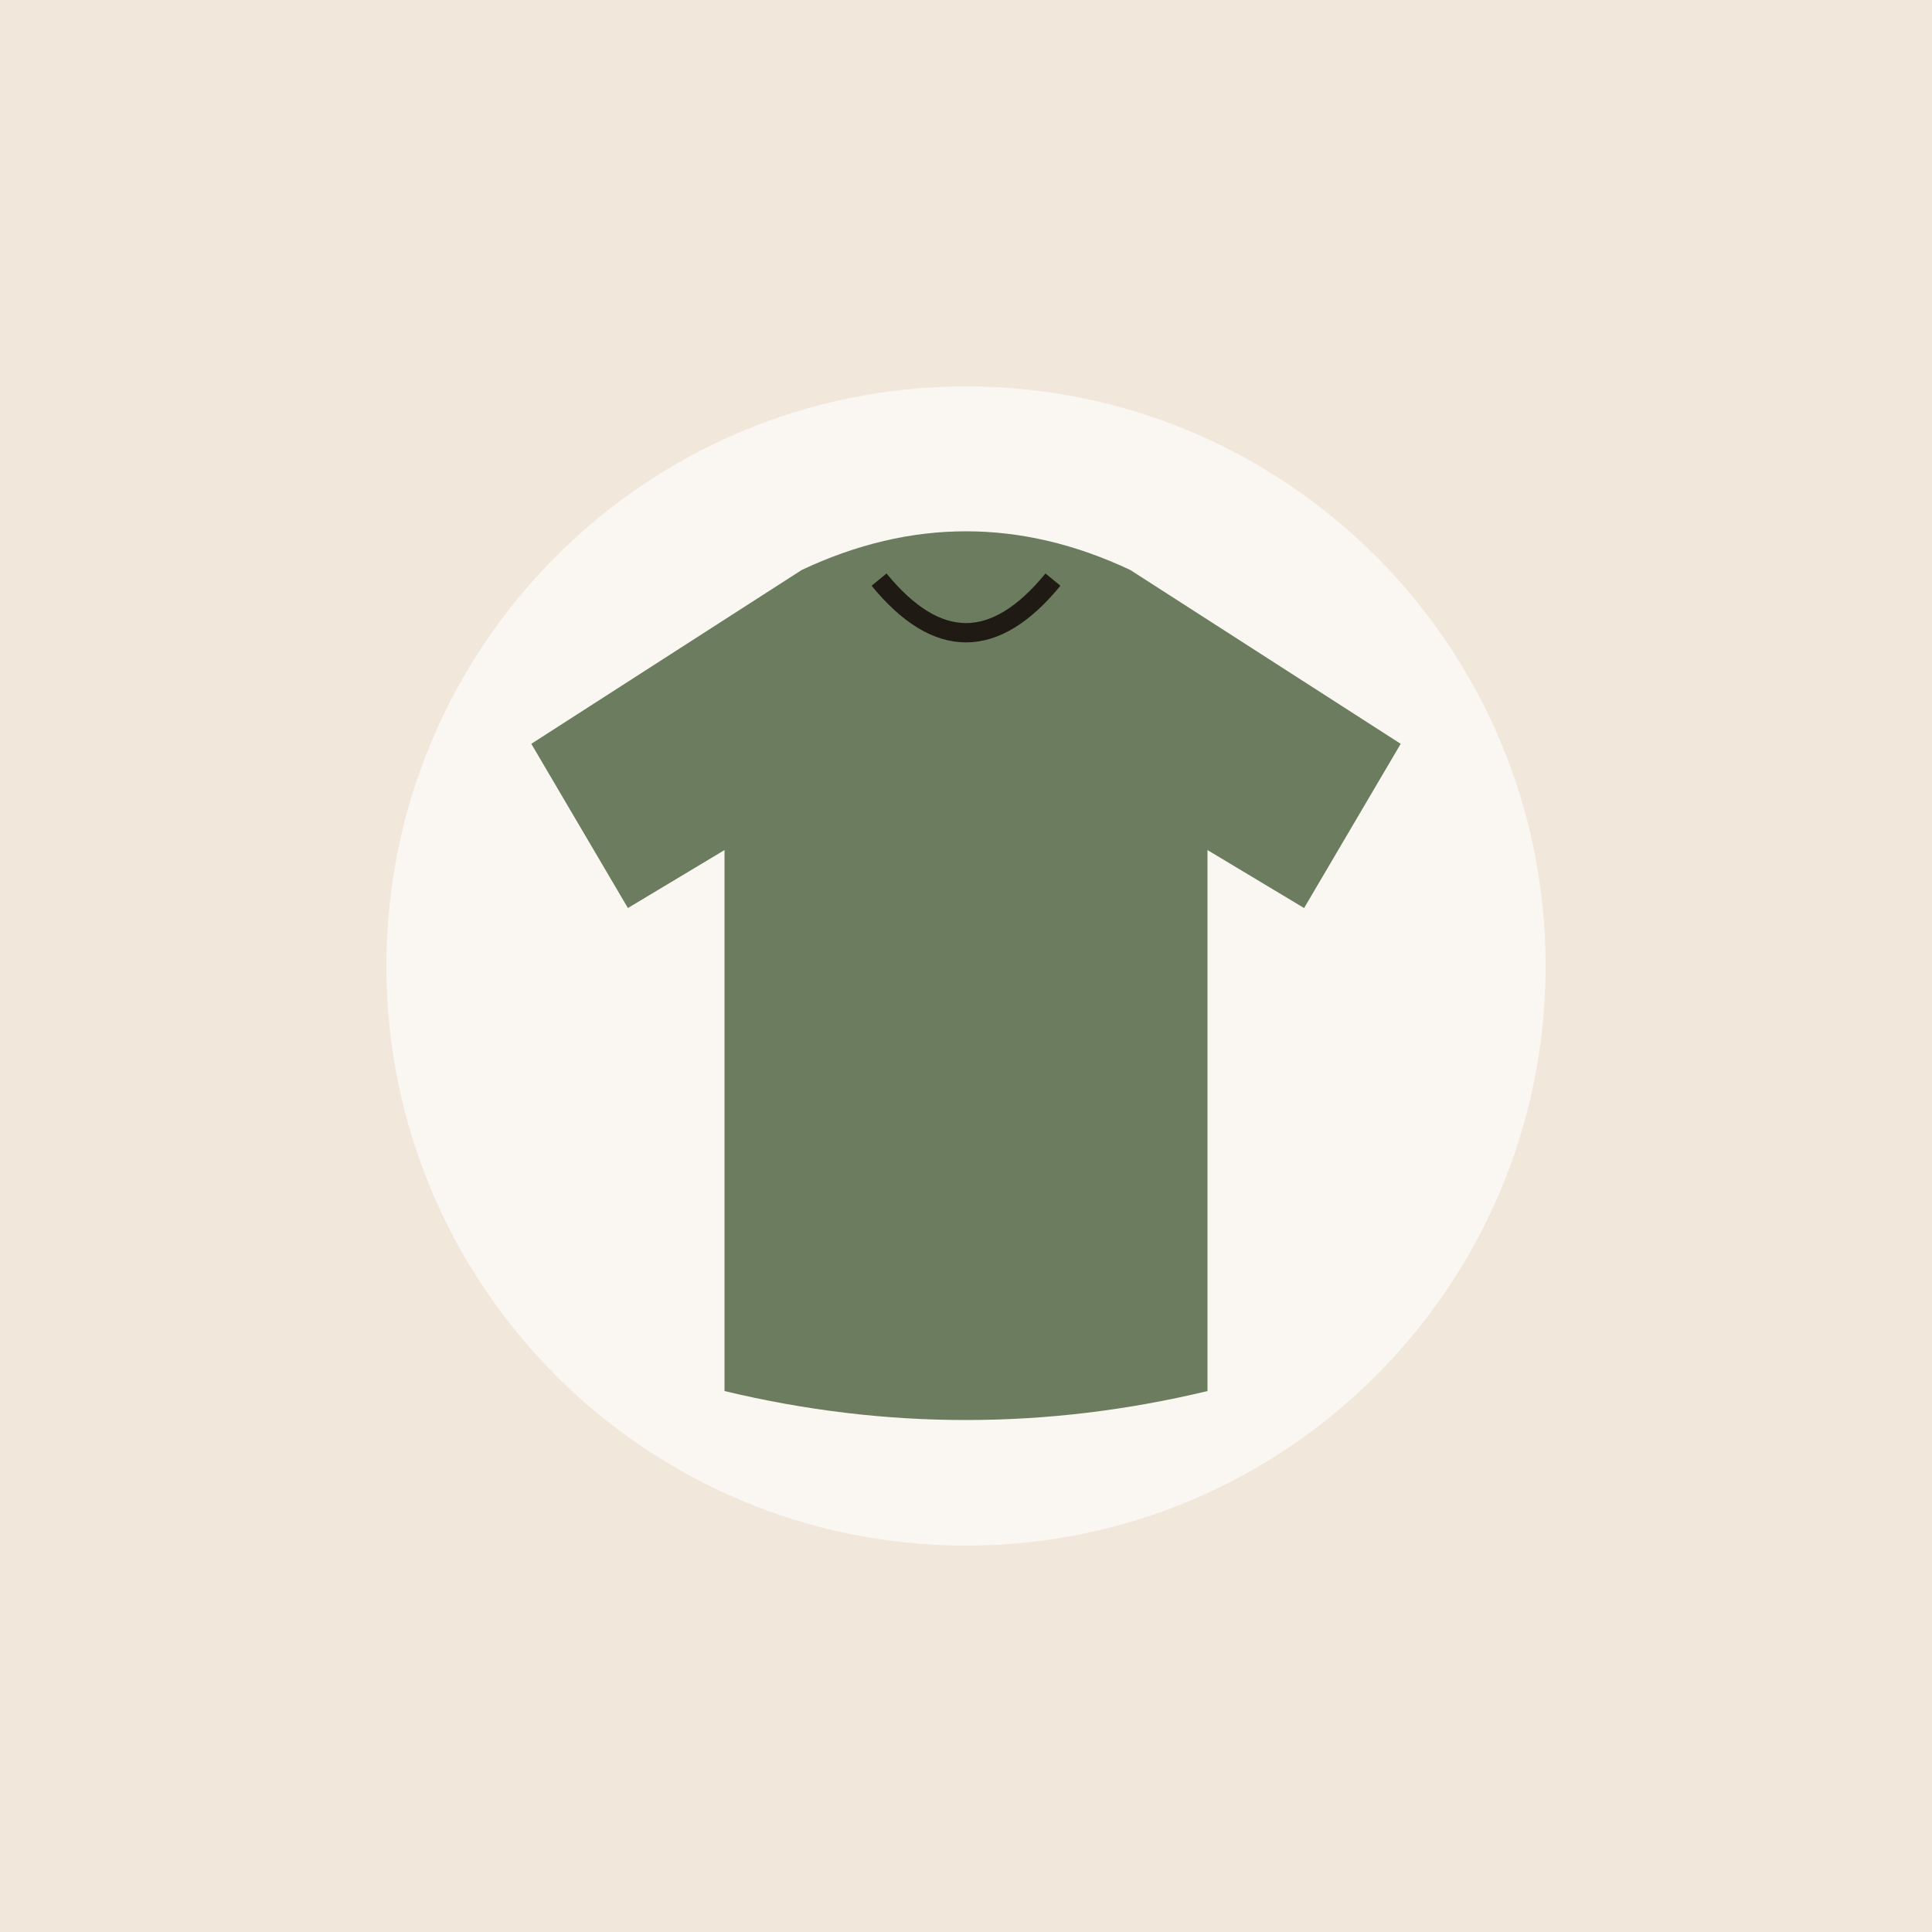
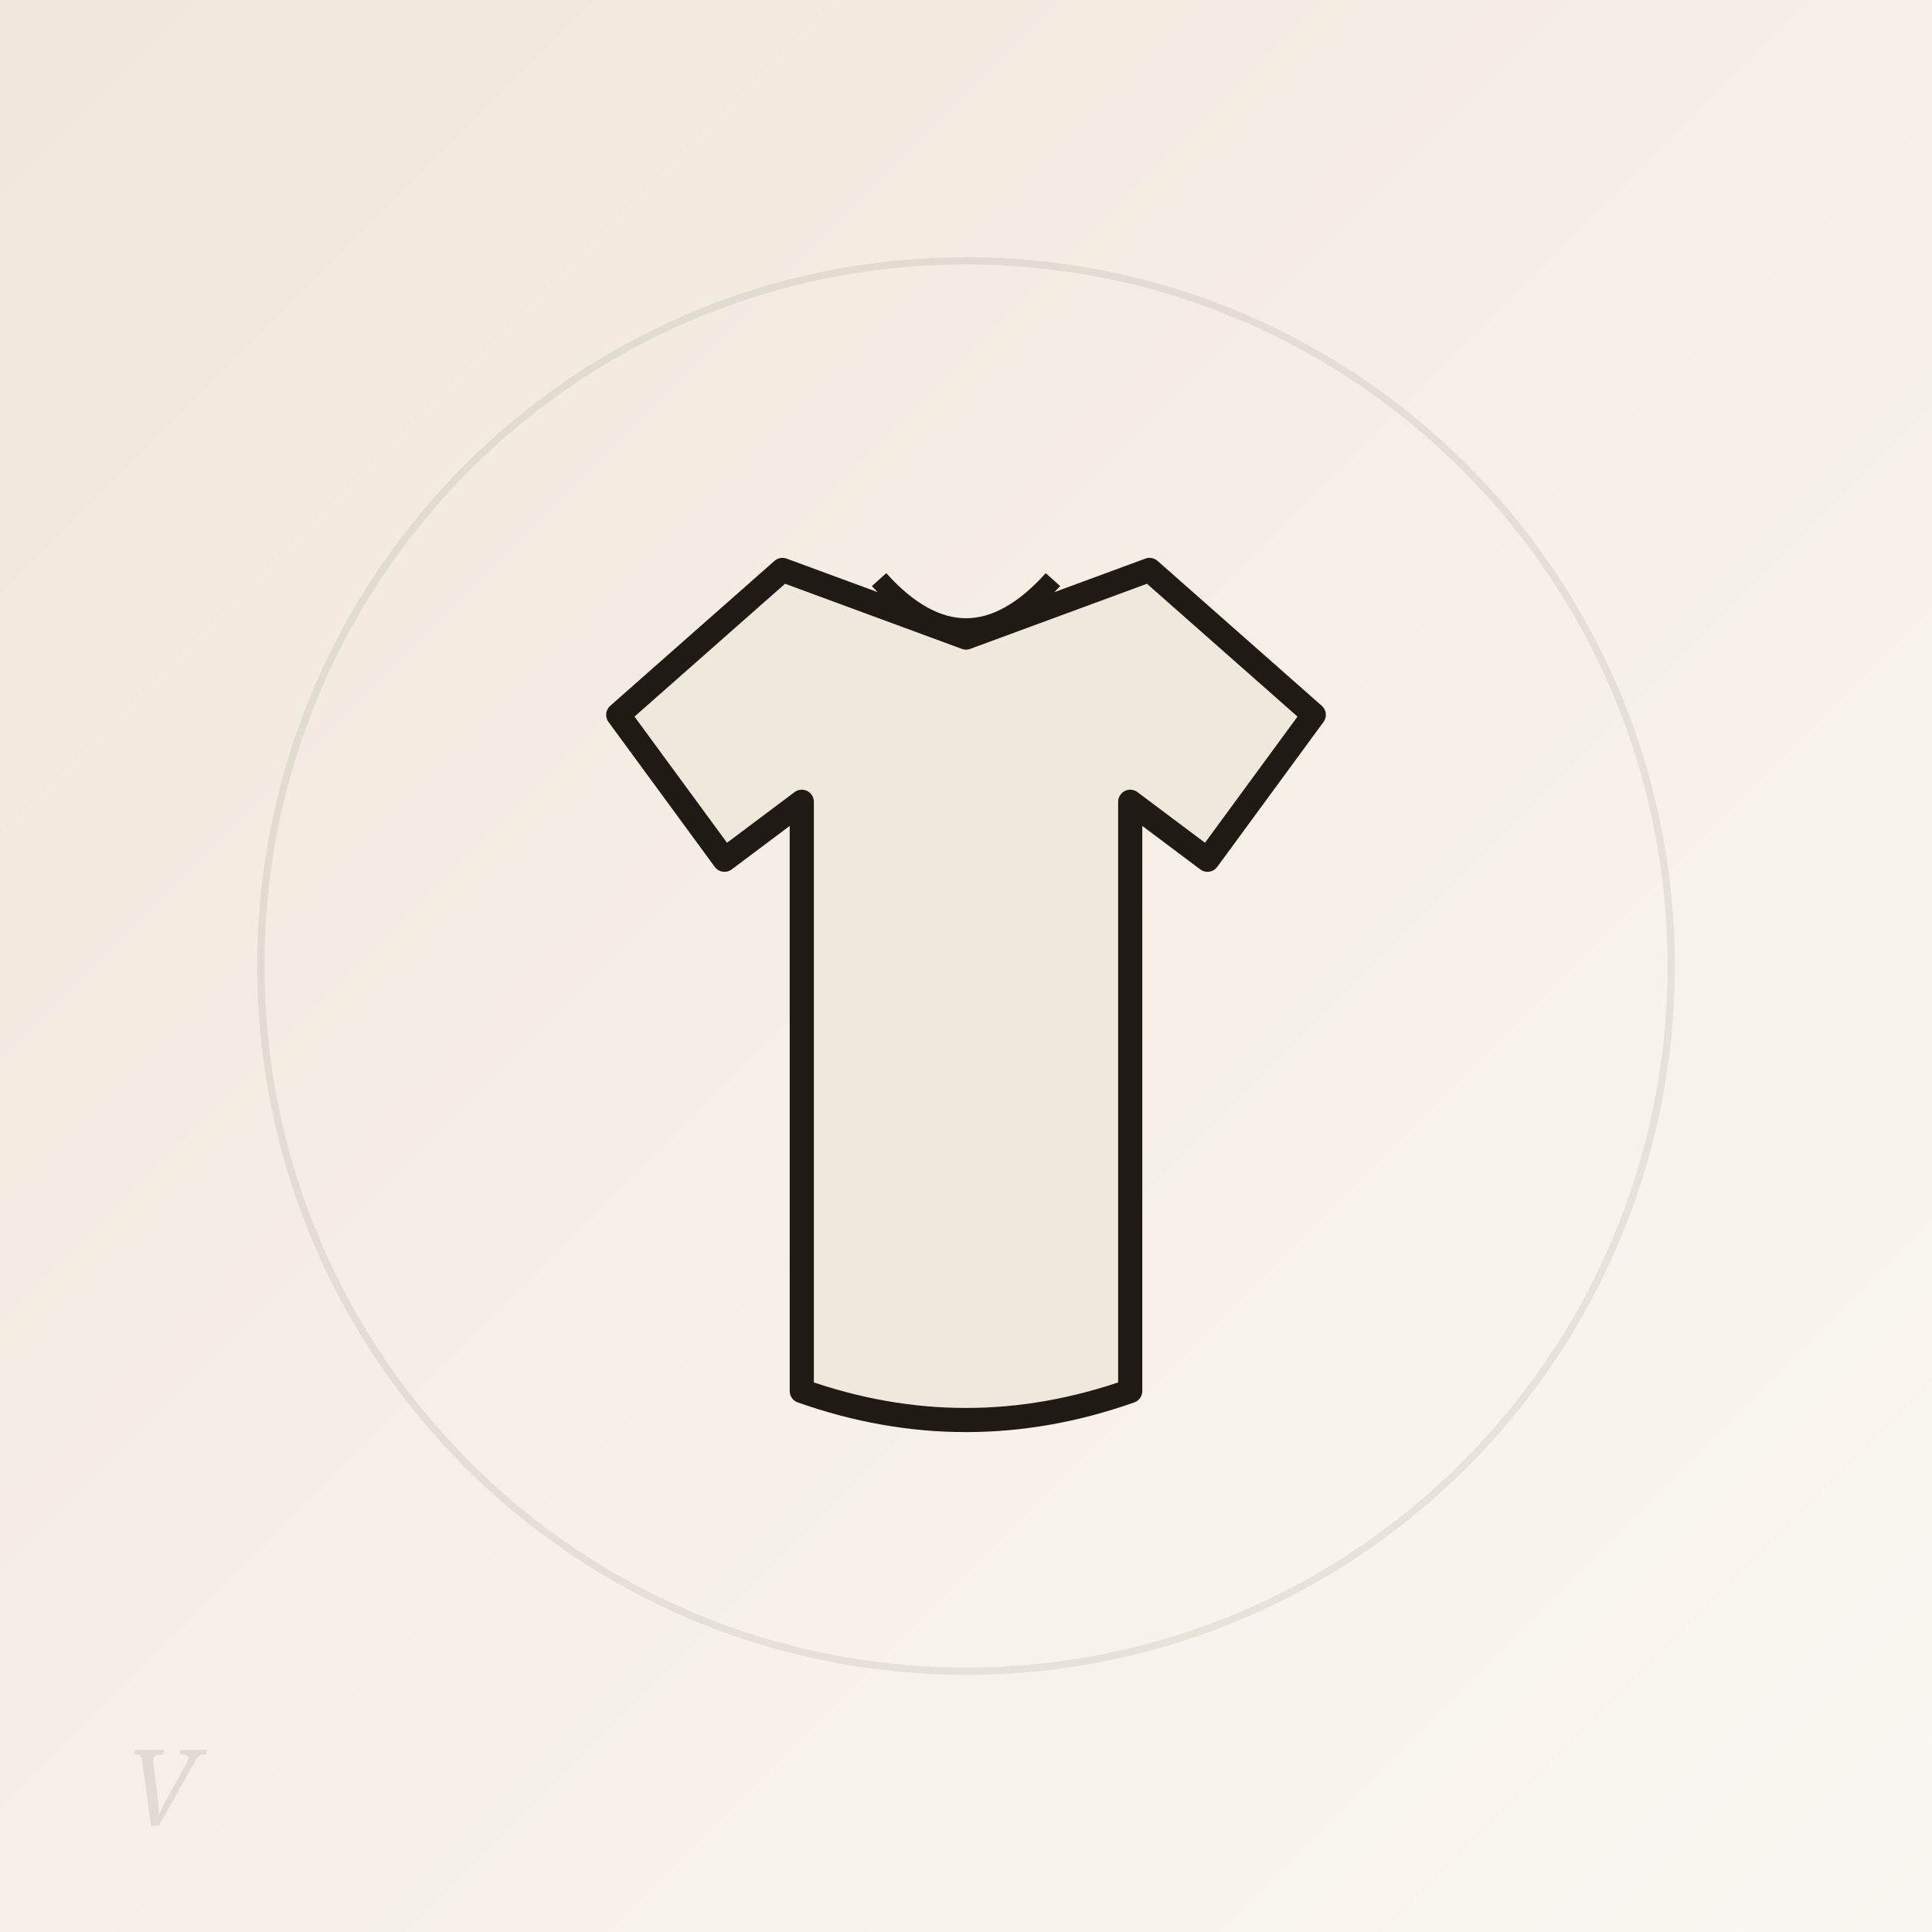
- <svg xmlns="http://www.w3.org/2000/svg" viewBox="0 0 400 400" role="img" aria-label="Remera básica de algodón">
-   <rect width="400" height="400" fill="#F1E7DA" />
-   <circle cx="200" cy="200" r="120" fill="#FAF7F2" />
-   <path d="M166 118 q34 -16 68 0 l56 36 -20 34 -20 -12 v112 q-50 12 -100 0 v-112 l-20 12 -20 -34 z" fill="#6B7D5E" />
-   <path d="M182 120 q18 22 36 0" fill="none" stroke="#201A14" stroke-width="4" />
+ <svg xmlns="http://www.w3.org/2000/svg" viewBox="0 0 400 400" role="img" aria-label="Remera Básica, Vera Store">
+   <defs>
+     <linearGradient id="g" x1="0" y1="0" x2="1" y2="1">
+       <stop offset="0" stop-color="#F1E7DA" />
+       <stop offset="1" stop-color="#FAF7F2" />
+     </linearGradient>
+   </defs>
+   <rect width="400" height="400" fill="url(#g)" />
+   <circle cx="200" cy="200" r="146" fill="none" stroke="#201A14" stroke-opacity=".08" stroke-width="1.5" />
+   <path d="M162 118 L200 132 L238 118 L272 148 L250 178 L234 166 L234 288 Q200 300 166 288 L166 166 L150 178 L128 148 Z" fill="#EFE8DC" stroke="#201A14" stroke-width="5" stroke-linejoin="round" />
+   <path d="M182 120 Q200 140 218 120" fill="none" stroke="#201A14" stroke-width="4" />
+   <text x="26" y="378" font-family="Georgia, serif" font-size="22" fill="#201A14" opacity=".1" font-style="italic">V</text>
</svg>
